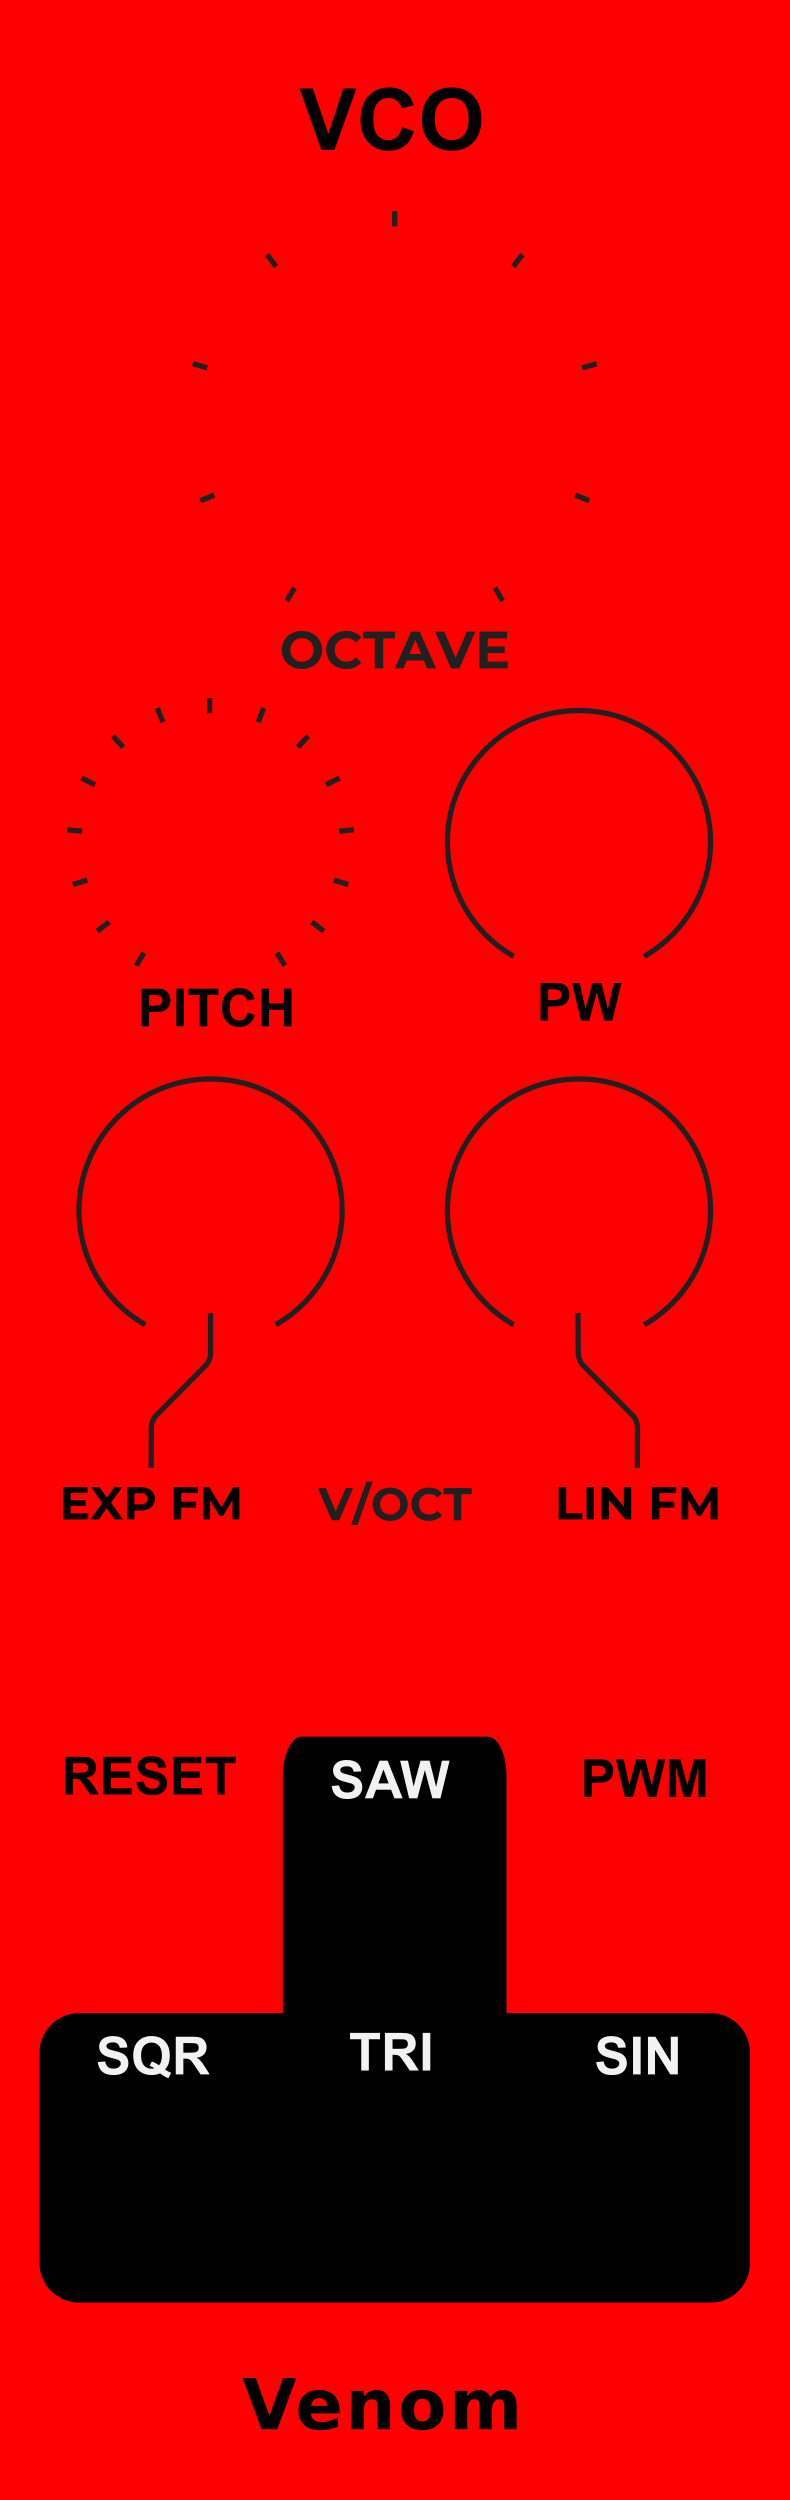
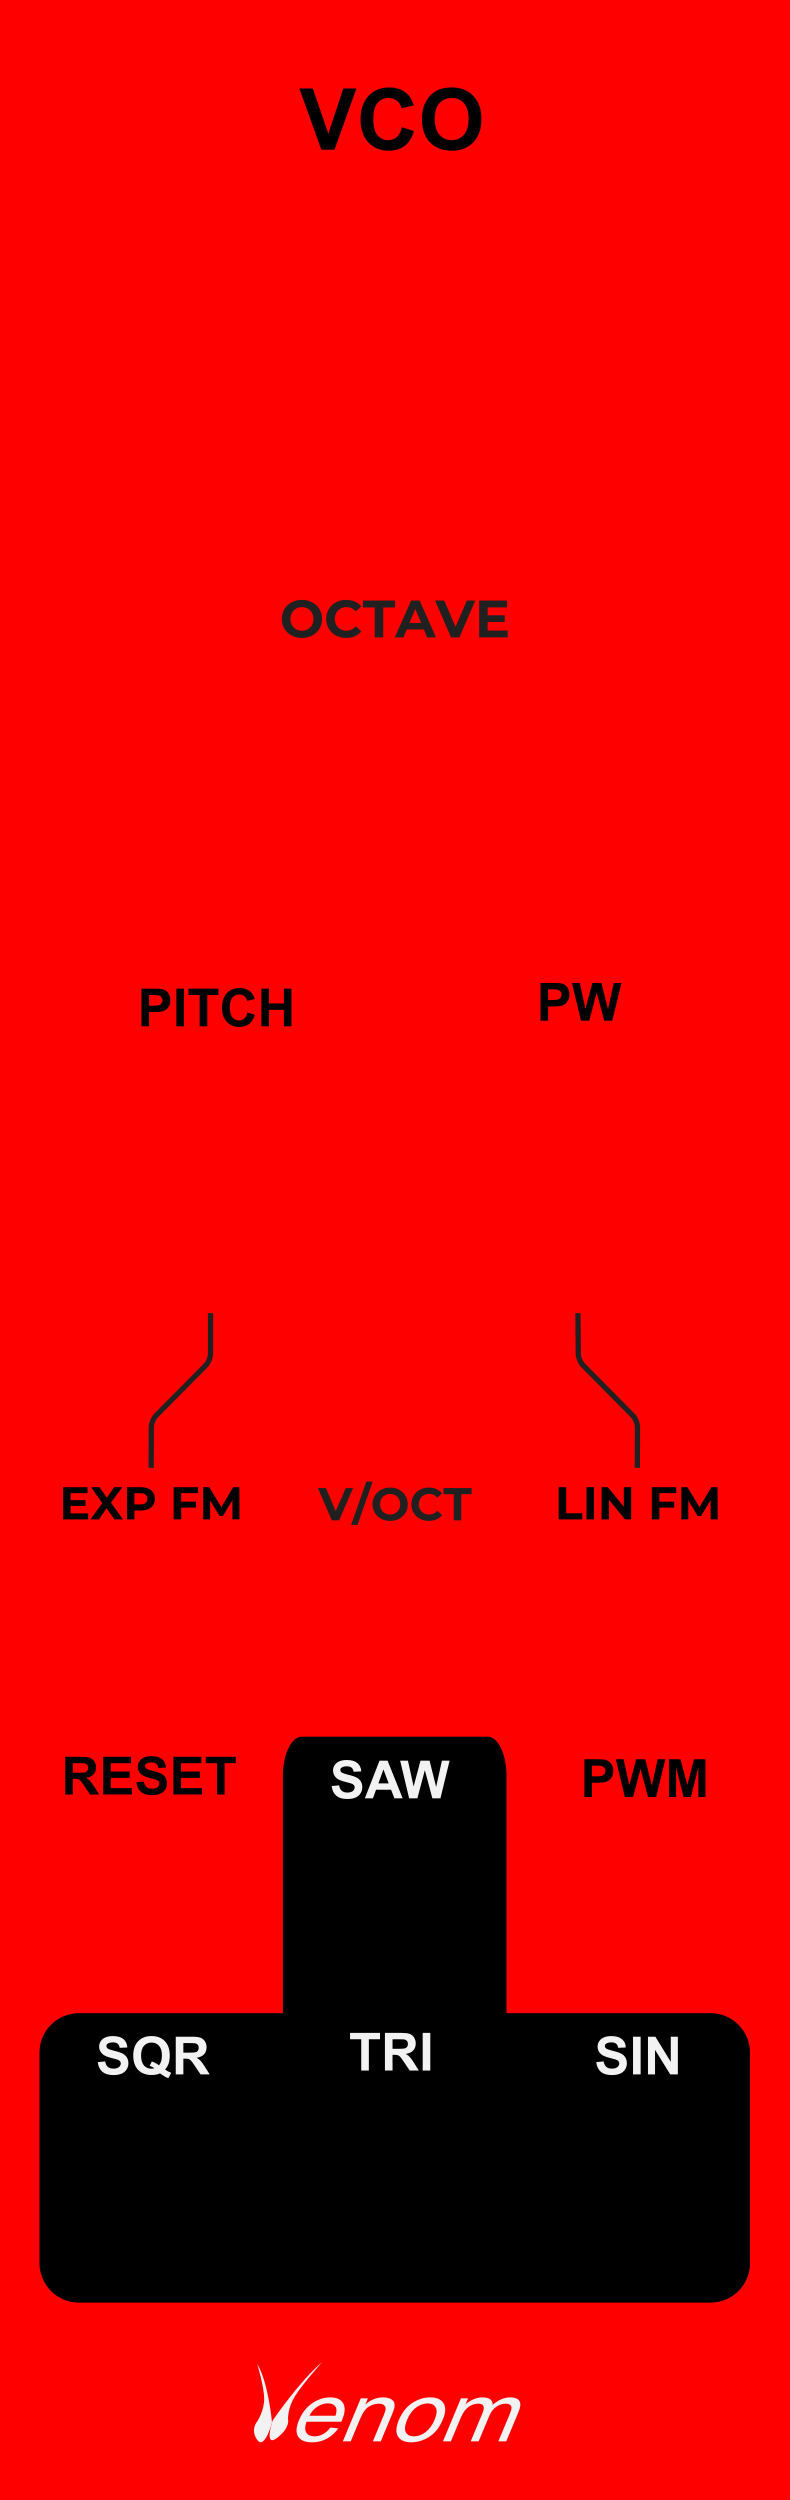
<svg xmlns="http://www.w3.org/2000/svg" width="120" height="380" version="1.1" id="svg131">
  <defs id="defs74">
    <clipPath id="_clipPath_sMzPIcrS2sD3lKhajQrdaiSEc399lqzM">
      <rect height="380" id="svg_1" width="120" />
    </clipPath>
  </defs>
  <rect fill="#ff0000" height="380" id="svg_3" stroke="#000000" stroke-width="5" width="120" x="-1" y="-1" style="fill:#ff0000;stroke:#ff0000;stroke-opacity:1">PITC</rect>
  <path d="m 12,306 h 96 c 3.31,0 6,2.69 6,6 v 32 c 0,3.31 -2.69,6 -6,6 H 12 c -3.31,0 -6,-2.69 -6,-6 v -32 c 0,-3.31 2.69,-6 6,-6 z" fill="#4d9a4d" id="svg_4" stroke-miterlimit="10" style="fill:#000000" />
  <g aria-label="SIN" id="text27263" style="font-weight:bold;font-size:8px;line-height:1.25;font-family:Arial;-inkscape-font-specification:'Arial, Bold';fill:#f2f2f2">
    <path d="m 90.626,313.443 1.125,-0.109 q 0.102,0.566 0.41,0.832 0.312,0.266 0.84,0.266 0.559,0 0.84,-0.234 0.285,-0.238 0.285,-0.555 0,-0.203 -0.121,-0.344 -0.117,-0.145 -0.414,-0.25 -0.203,-0.07 -0.926,-0.25 -0.93,-0.23 -1.305,-0.566 -0.527,-0.473 -0.527,-1.152 0,-0.438 0.246,-0.816 0.25,-0.383 0.715,-0.582 0.469,-0.199 1.129,-0.199 1.078,0 1.621,0.473 0.547,0.473 0.574,1.262 l -1.156,0.051 q -0.074,-0.441 -0.32,-0.633 -0.242,-0.195 -0.73,-0.195 -0.504,0 -0.789,0.207 -0.184,0.133 -0.184,0.355 0,0.203 0.172,0.348 0.219,0.184 1.062,0.383 0.844,0.199 1.246,0.414 0.406,0.211 0.633,0.582 0.23,0.367 0.23,0.91 0,0.492 -0.273,0.922 -0.273,0.43 -0.773,0.641 -0.5,0.207 -1.246,0.207 -1.086,0 -1.668,-0.5 -0.582,-0.504 -0.695,-1.465 z" id="path32179" />
    <path d="m 96.22,315.307 v -5.727 h 1.156 v 5.727 z" id="path32181" />
    <path d="m 98.49,315.307 v -5.727 h 1.125 l 2.344,3.824 v -3.824 h 1.074 v 5.727 h -1.16 l -2.309,-3.734 v 3.734 z" id="path32183" />
  </g>
  <g aria-label="SQR" id="text20237" style="font-weight:bold;font-size:8px;line-height:1.25;font-family:Arial;-inkscape-font-specification:'Arial, Bold';fill:#f2f2f2">
    <path d="m 14.86,313.443 1.125,-0.109 q 0.102,0.566 0.41,0.832 0.312,0.266 0.84,0.266 0.559,0 0.84,-0.234 0.285,-0.238 0.285,-0.555 0,-0.203 -0.121,-0.344 -0.117,-0.145 -0.414,-0.25 -0.203,-0.07 -0.926,-0.25 -0.93,-0.23 -1.305,-0.566 -0.527,-0.473 -0.527,-1.152 0,-0.438 0.246,-0.816 0.25,-0.383 0.715,-0.582 0.469,-0.199 1.129,-0.199 1.078,0 1.621,0.473 0.547,0.473 0.574,1.262 l -1.156,0.051 q -0.074,-0.441 -0.32,-0.633 -0.242,-0.195 -0.73,-0.195 -0.504,0 -0.789,0.207 -0.184,0.133 -0.184,0.355 0,0.203 0.172,0.348 0.219,0.184 1.062,0.383 0.844,0.199 1.246,0.414 0.406,0.211 0.633,0.582 0.23,0.367 0.23,0.91 0,0.492 -0.273,0.922 -0.273,0.43 -0.773,0.641 -0.5,0.207 -1.246,0.207 -1.086,0 -1.668,-0.5 -0.582,-0.504 -0.695,-1.465 z" id="path32165" />
    <path d="m 25.098,314.58 q 0.426,0.305 0.926,0.484 l -0.426,0.816 q -0.262,-0.078 -0.512,-0.215 -0.055,-0.027 -0.77,-0.508 -0.562,0.246 -1.246,0.246 -1.32,0 -2.07,-0.777 -0.746,-0.777 -0.746,-2.184 0,-1.402 0.75,-2.18 0.75,-0.781 2.035,-0.781 1.273,0 2.02,0.781 0.746,0.777 0.746,2.18 0,0.742 -0.207,1.305 -0.156,0.43 -0.5,0.832 z m -0.93,-0.652 q 0.223,-0.262 0.332,-0.633 0.113,-0.371 0.113,-0.852 0,-0.992 -0.438,-1.48 -0.438,-0.492 -1.145,-0.492 -0.707,0 -1.148,0.492 -0.438,0.492 -0.438,1.48 0,1.004 0.438,1.504 0.441,0.496 1.113,0.496 0.25,0 0.473,-0.082 -0.352,-0.23 -0.715,-0.359 l 0.324,-0.66 q 0.57,0.195 1.09,0.586 z" id="path32167" />
    <path d="m 26.715,315.307 v -5.727 h 2.434 q 0.918,0 1.332,0.156 0.418,0.152 0.668,0.547 0.25,0.395 0.25,0.902 0,0.645 -0.379,1.066 -0.379,0.418 -1.133,0.527 0.375,0.219 0.617,0.48 0.246,0.262 0.66,0.93 l 0.699,1.117 h -1.383 l -0.836,-1.246 q -0.445,-0.668 -0.609,-0.84 -0.164,-0.176 -0.348,-0.238 -0.184,-0.066 -0.582,-0.066 h -0.234 v 2.391 z m 1.156,-3.305 h 0.855 q 0.832,0 1.039,-0.07 0.207,-0.07 0.324,-0.242 0.117,-0.172 0.117,-0.43 0,-0.289 -0.156,-0.465 -0.152,-0.18 -0.434,-0.227 -0.141,-0.019 -0.844,-0.019 h -0.902 z" id="path32169" />
  </g>
  <path d="m 45.87,263.97 h 28.25 c 1.59,0 2.87,2.69 2.87,6 v 47.35 c 0,3.32 -1.29,6 -2.87,6 H 45.87 c -1.59,0 -2.87,-2.68 -2.87,-6 v -47.35 c 0,-3.31 1.29,-6 2.87,-6 z" fill="#4d9a4d" id="svg_5" stroke-miterlimit="10" style="fill:#000000" />
  <g aria-label="TRI" id="text25081" style="font-weight:bold;font-size:8px;line-height:1.25;font-family:Arial;-inkscape-font-specification:'Arial, Bold';fill:#f2f2f2">
    <path d="m 54.908,314.724 v -4.758 h -1.699 v -0.969 h 4.551 v 0.969 h -1.695 v 4.758 z" id="path32172" />
    <path d="m 58.509,314.724 v -5.727 h 2.434 q 0.918,0 1.332,0.156 0.418,0.152 0.668,0.547 0.25,0.395 0.25,0.902 0,0.645 -0.379,1.066 -0.379,0.418 -1.133,0.527 0.375,0.219 0.617,0.48 0.246,0.262 0.66,0.93 l 0.699,1.117 h -1.383 l -0.836,-1.246 q -0.445,-0.668 -0.609,-0.84 -0.164,-0.176 -0.348,-0.238 -0.184,-0.066 -0.582,-0.066 h -0.234 v 2.391 z m 1.156,-3.305 h 0.855 q 0.832,0 1.039,-0.07 0.207,-0.07 0.324,-0.242 0.117,-0.172 0.117,-0.43 0,-0.289 -0.156,-0.465 -0.152,-0.18 -0.434,-0.227 -0.141,-0.019 -0.844,-0.019 h -0.902 z" id="path32174" />
    <path d="m 64.248,314.724 v -5.727 h 1.156 v 5.727 z" id="path32176" />
  </g>
  <g aria-label="SAW" id="text10435" style="font-weight:bold;font-size:8px;line-height:1.25;font-family:Arial;-inkscape-font-specification:'Arial, Bold';fill:#f2f2f2">
    <path d="m 50.412,271.48 1.125,-0.109 q 0.102,0.566 0.41,0.832 0.312,0.266 0.84,0.266 0.559,0 0.84,-0.234 0.285,-0.238 0.285,-0.555 0,-0.203 -0.121,-0.344 -0.117,-0.145 -0.414,-0.25 -0.203,-0.07 -0.926,-0.25 -0.93,-0.23 -1.305,-0.566 -0.527,-0.473 -0.527,-1.152 0,-0.438 0.246,-0.816 0.25,-0.383 0.715,-0.582 0.469,-0.199 1.129,-0.199 1.078,0 1.621,0.473 0.547,0.473 0.574,1.262 l -1.156,0.051 q -0.074,-0.441 -0.32,-0.633 -0.242,-0.195 -0.73,-0.195 -0.504,0 -0.789,0.207 -0.184,0.133 -0.184,0.355 0,0.203 0.172,0.348 0.219,0.184 1.062,0.383 0.844,0.199 1.246,0.414 0.406,0.211 0.633,0.582 0.23,0.367 0.23,0.91 0,0.492 -0.273,0.922 -0.273,0.43 -0.773,0.641 -0.5,0.207 -1.246,0.207 -1.086,0 -1.668,-0.5 -0.582,-0.504 -0.695,-1.465 z" id="path32158" />
    <path d="m 61.205,273.344 h -1.258 l -0.5,-1.301 h -2.289 l -0.473,1.301 h -1.227 l 2.23,-5.727 h 1.223 z m -2.129,-2.266 -0.789,-2.125 -0.773,2.125 z" id="path32160" />
    <path d="M 62.189,273.344 60.822,267.617 h 1.184 l 0.863,3.934 1.047,-3.934 h 1.375 l 1.004,4 0.879,-4 h 1.164 l -1.391,5.727 h -1.227 l -1.141,-4.281 -1.137,4.281 z" id="path32162" />
  </g>
-   <path d="M 21.73,201.16 C 15.9,197.67 12,191.28 12,184 c 0,-11.04 8.96,-20 20,-20 11.04,0 20,8.96 20,20 0,7.28 -3.9,13.67 -9.73,17.16" fill="none" id="svg_14" stroke="#202020" stroke-linecap="square" stroke-miterlimit="3" stroke-width="0.8" />
-   <path d="M 77.73,201.16 C 71.9,197.67 68,191.28 68,184 c 0,-11.04 8.96,-20 20,-20 11.04,0 20,8.96 20,20 0,7.28 -3.9,13.67 -9.73,17.16" fill="none" id="svg_15" stroke="#202020" stroke-linecap="square" stroke-miterlimit="3" stroke-width="0.8" />
-   <path d="M 77.73,145.16 C 71.9,141.67 68,135.28 68,128 c 0,-11.04 8.96,-20 20,-20 11.04,0 20,8.96 20,20 0,7.28 -3.9,13.67 -9.73,17.16" fill="none" id="svg_16" stroke="#202020" stroke-linecap="square" stroke-miterlimit="3" stroke-width="0.8" />
  <path d="m 52.55,226.19 h 1.12 l -2.12,4.9 h -1.12 l -2.11,-4.9 h 1.22 l 1.49,3.5 z m 0.82,5.6 2.31,-6.59 h 0.97 l -2.31,6.59 z m 5.93,-0.61 v 0 q -0.76,0 -1.38,-0.33 v 0 0 q -0.61,-0.33 -0.95,-0.91 v 0 0 q -0.35,-0.57 -0.35,-1.3 v 0 0 q 0,-0.72 0.35,-1.29 v 0 0 q 0.34,-0.58 0.95,-0.91 v 0 0 q 0.62,-0.33 1.38,-0.33 v 0 0 q 0.76,0 1.37,0.33 v 0 0 q 0.61,0.33 0.96,0.91 v 0 0 q 0.35,0.57 0.35,1.29 v 0 0 q 0,0.73 -0.35,1.3 v 0 0 q -0.35,0.58 -0.96,0.91 v 0 0 q -0.61,0.33 -1.37,0.33 z m 0,-0.97 v 0 q 0.43,0 0.78,-0.2 v 0 0 q 0.35,-0.2 0.55,-0.55 v 0 0 q 0.2,-0.36 0.2,-0.82 v 0 0 q 0,-0.45 -0.2,-0.81 v 0 0 q -0.2,-0.36 -0.55,-0.55 v 0 0 q -0.35,-0.2 -0.78,-0.2 v 0 0 q -0.43,0 -0.78,0.2 v 0 0 q -0.35,0.19 -0.55,0.55 v 0 0 q -0.2,0.36 -0.2,0.81 v 0 0 q 0,0.46 0.2,0.82 v 0 0 q 0.2,0.35 0.55,0.55 v 0 0 q 0.35,0.2 0.78,0.2 z m 5.88,0.97 v 0 q -0.75,0 -1.35,-0.33 v 0 0 q -0.61,-0.32 -0.96,-0.9 v 0 0 q -0.34,-0.58 -0.34,-1.31 v 0 0 q 0,-0.72 0.34,-1.3 v 0 0 q 0.35,-0.58 0.96,-0.9 v 0 0 q 0.6,-0.33 1.36,-0.33 v 0 0 q 0.63,0 1.15,0.22 v 0 0 q 0.51,0.23 0.86,0.65 v 0 l -0.73,0.67 v 0 q -0.49,-0.57 -1.23,-0.57 v 0 0 q -0.45,0 -0.81,0.2 v 0 0 q -0.36,0.19 -0.56,0.55 v 0 0 q -0.2,0.36 -0.2,0.81 v 0 0 q 0,0.46 0.2,0.82 v 0 0 q 0.2,0.35 0.56,0.55 v 0 0 q 0.36,0.2 0.81,0.2 v 0 0 q 0.74,0 1.23,-0.58 v 0 l 0.73,0.67 v 0 q -0.35,0.43 -0.87,0.65 v 0 0 q -0.51,0.23 -1.15,0.23 z m 3.8,-0.09 v -3.97 h -1.57 v -0.93 h 4.27 v 0.93 h -1.57 v 3.97 z" fill="#202020" fill-rule="evenodd" id="svg_19" />
  <path d="M 22.98,222.7 23,216.9 c 0,-0.55 0.32,-1.32 0.7,-1.71 l 7.6,-7.68 c 0.38,-0.39 0.7,-1.16 0.7,-1.71 V 200" fill="none" id="svg_21" stroke="#202020" stroke-dasharray="none" stroke-linecap="square" stroke-miterlimit="3" stroke-width="0.8" />
  <path d="m 96.88,222.7 0.02,-5.8 c 0,-0.55 -0.32,-1.32 -0.7,-1.71 l -7.59,-7.68 c -0.39,-0.39 -0.7,-1.16 -0.71,-1.71 L 87.85,200" fill="none" id="svg_22" stroke="#202020" stroke-dasharray="none" stroke-linecap="square" stroke-miterlimit="3" stroke-width="0.8" />
-   <g id="svg_23">
-     <line id="svg_24" stroke="#202020" stroke-linecap="square" stroke-miterlimit="3" stroke-width="0.8" x1="44.56" x2="43.8" y1="89.7" y2="90.99" />
-     <line id="svg_25" stroke="#202020" stroke-linecap="square" stroke-miterlimit="3" stroke-width="0.8" x1="75.44" x2="76.2" y1="89.7" y2="90.99" />
-     <line id="svg_26" stroke="#202020" stroke-linecap="square" stroke-miterlimit="3" stroke-width="0.8" x1="30.8" x2="32.19" y1="75.96" y2="75.4" />
-     <line id="svg_27" stroke="#202020" stroke-linecap="square" stroke-miterlimit="3" stroke-width="0.8" x1="89.2" x2="87.81" y1="75.96" y2="75.4" />
-     <line id="svg_28" stroke="#202020" stroke-linecap="square" stroke-miterlimit="3" stroke-width="0.8" x1="29.67" x2="31.11" y1="55.4" y2="55.8" />
-     <line id="svg_29" stroke="#202020" stroke-linecap="square" stroke-miterlimit="3" stroke-width="0.8" x1="90.32" x2="88.88" y1="55.4" y2="55.8" />
-     <line id="svg_30" stroke="#202020" stroke-linecap="square" stroke-miterlimit="3" stroke-width="0.8" x1="60" x2="60" y1="32.51" y2="34" />
-     <line id="svg_31" stroke="#202020" stroke-linecap="square" stroke-miterlimit="3" stroke-width="0.8" x1="40.83" x2="41.73" y1="39.01" y2="40.2" />
-     <line id="svg_32" stroke="#202020" stroke-linecap="square" stroke-miterlimit="3" stroke-width="0.8" x1="79.17" x2="78.26" y1="39.01" y2="40.2" />
-   </g>
-   <path d="m 45.89,101.69 v 0 q -0.87,0 -1.57,-0.37 v 0 0 q -0.7,-0.38 -1.1,-1.04 v 0 0 Q 42.83,99.62 42.83,98.8 v 0 0 q 0,-0.83 0.39,-1.49 v 0 0 q 0.4,-0.66 1.1,-1.03 v 0 0 q 0.7,-0.38 1.57,-0.38 v 0 0 q 0.87,0 1.57,0.38 v 0 0 q 0.7,0.37 1.1,1.03 v 0 0 q 0.4,0.66 0.4,1.49 v 0 0 q 0,0.82 -0.4,1.48 v 0 0 q -0.4,0.66 -1.1,1.04 v 0 0 q -0.7,0.37 -1.57,0.37 z m 0,-1.1 v 0 q 0.5,0 0.9,-0.23 v 0 0 q 0.4,-0.23 0.63,-0.64 v 0 0 q 0.22,-0.4 0.22,-0.92 v 0 0 q 0,-0.52 -0.22,-0.93 v 0 0 q -0.23,-0.41 -0.63,-0.64 v 0 0 Q 46.39,97 45.89,97 v 0 0 Q 45.4,97 45,97.23 v 0 0 q -0.4,0.23 -0.63,0.64 v 0 0 q -0.23,0.41 -0.23,0.93 v 0 0 q 0,0.52 0.23,0.92 v 0 0 q 0.23,0.41 0.63,0.64 v 0 0 q 0.4,0.23 0.89,0.23 z m 6.72,1.1 v 0 q -0.85,0 -1.55,-0.37 v 0 0 q -0.69,-0.37 -1.08,-1.03 v 0 0 q -0.4,-0.66 -0.4,-1.49 v 0 0 q 0,-0.84 0.4,-1.5 v 0 0 q 0.39,-0.66 1.08,-1.03 v 0 0 q 0.7,-0.37 1.56,-0.37 v 0 0 q 0.73,0 1.32,0.26 v 0 0 q 0.58,0.25 0.98,0.73 v 0 l -0.83,0.77 v 0 Q 53.52,97 52.68,97 v 0 0 q -0.52,0 -0.92,0.23 v 0 0 q -0.41,0.23 -0.64,0.64 v 0 0 q -0.23,0.41 -0.23,0.93 v 0 0 q 0,0.52 0.23,0.92 v 0 0 q 0.23,0.41 0.64,0.64 v 0 0 q 0.4,0.23 0.92,0.23 v 0 0 q 0.84,0 1.41,-0.67 v 0 l 0.83,0.77 v 0 q -0.4,0.49 -0.99,0.75 v 0 0 q -0.59,0.25 -1.32,0.25 z m 4.35,-0.09 v -4.55 h -1.8 V 96 h 4.88 v 1.05 h -1.79 v 4.55 z m 7.96,0 -0.49,-1.2 h -2.6 l -0.5,1.2 H 60 L 62.5,96 h 1.28 l 2.5,5.6 z m -2.68,-2.19 h 1.78 L 63.13,97.27 Z M 70.96,96 h 1.29 l -2.42,5.6 H 68.55 L 66.13,96 h 1.4 l 1.71,4 z m 3.16,4.56 h 3.05 v 1.04 H 72.84 V 96 h 4.23 v 1.04 h -2.95 v 1.21 h 2.6 v 1.01 h -2.6 z" fill="#202020" fill-rule="evenodd" id="svg_33" />
-   <g id="svg_39">
-     <line id="svg_40" stroke="#202020" stroke-linecap="square" stroke-miterlimit="3" stroke-width="0.8" x1="20.91" x2="21.68" y1="146.44" y2="145.16" />
-     <line id="svg_41" stroke="#202020" stroke-linecap="square" stroke-miterlimit="3" stroke-width="0.8" x1="43.09" x2="42.32" y1="146.44" y2="145.16" />
-     <line id="svg_42" stroke="#202020" stroke-linecap="square" stroke-miterlimit="3" stroke-width="0.8" x1="15.1" x2="16.28" y1="141.3" y2="140.38" />
-     <line id="svg_43" stroke="#202020" stroke-linecap="square" stroke-miterlimit="3" stroke-width="0.8" x1="48.9" x2="47.72" y1="141.3" y2="140.38" />
-     <line id="svg_44" stroke="#202020" stroke-linecap="square" stroke-miterlimit="3" stroke-width="0.8" x1="11.44" x2="12.87" y1="134.33" y2="133.9" />
-     <line id="svg_45" stroke="#202020" stroke-linecap="square" stroke-miterlimit="3" stroke-width="0.8" x1="52.56" x2="51.13" y1="134.33" y2="133.9" />
-     <line id="svg_46" stroke="#202020" stroke-linecap="square" stroke-miterlimit="3" stroke-width="0.8" x1="10.6" x2="12.09" y1="126.17" y2="126.3" />
-     <line id="svg_47" stroke="#202020" stroke-linecap="square" stroke-miterlimit="3" stroke-width="0.8" x1="53.4" x2="51.91" y1="126.17" y2="126.3" />
-     <line id="svg_48" stroke="#202020" stroke-linecap="square" stroke-miterlimit="3" stroke-width="0.8" x1="12.75" x2="14.09" y1="118.45" y2="119.11" />
-     <line id="svg_49" stroke="#202020" stroke-linecap="square" stroke-miterlimit="3" stroke-width="0.8" x1="51.25" x2="49.91" y1="118.45" y2="119.11" />
-     <line id="svg_50" stroke="#202020" stroke-linecap="square" stroke-miterlimit="3" stroke-width="0.8" x1="17.43" x2="18.45" y1="112.18" y2="113.28" />
-     <line id="svg_51" stroke="#202020" stroke-linecap="square" stroke-miterlimit="3" stroke-width="0.8" x1="46.57" x2="45.55" y1="112.18" y2="113.28" />
-     <line id="svg_52" stroke="#202020" stroke-linecap="square" stroke-miterlimit="3" stroke-width="0.8" x1="24.06" x2="24.61" y1="108" y2="109.39" />
-     <line id="svg_53" stroke="#202020" stroke-linecap="square" stroke-miterlimit="3" stroke-width="0.8" x1="39.94" x2="39.39" y1="108" y2="109.39" />
-     <line id="svg_54" stroke="#202020" stroke-linecap="square" stroke-miterlimit="3" stroke-width="0.8" x1="31.86" x2="31.86" y1="108" y2="106.5" />
-   </g>
+   <path d="m 45.89,96.97 v 0 q -0.87,0 -1.57,-0.37 v 0 0 q -0.7,-0.38 -1.1,-1.04 v 0 0 Q 42.83,94.9 42.83,94.08 v 0 0 q 0,-0.83 0.39,-1.49 v 0 0 q 0.4,-0.66 1.1,-1.03 v 0 0 q 0.7,-0.38 1.57,-0.38 v 0 0 q 0.87,0 1.57,0.38 v 0 0 q 0.7,0.37 1.1,1.03 v 0 0 q 0.4,0.66 0.4,1.49 v 0 0 q 0,0.82 -0.4,1.48 v 0 0 q -0.4,0.66 -1.1,1.04 v 0 0 q -0.7,0.37 -1.57,0.37 z m 0,-1.1 v 0 q 0.5,0 0.9,-0.23 v 0 0 q 0.4,-0.23 0.63,-0.64 v 0 0 q 0.22,-0.4 0.22,-0.92 v 0 0 q 0,-0.52 -0.22,-0.93 v 0 0 q -0.23,-0.41 -0.63,-0.64 v 0 0 q -0.4,-0.23 -0.9,-0.23 v 0 0 q -0.49,0 -0.89,0.23 v 0 0 q -0.4,0.23 -0.63,0.64 v 0 0 q -0.23,0.41 -0.23,0.93 v 0 0 q 0,0.52 0.23,0.92 v 0 0 q 0.23,0.41 0.63,0.64 v 0 0 q 0.4,0.23 0.89,0.23 z m 6.72,1.1 v 0 q -0.85,0 -1.55,-0.37 v 0 0 q -0.69,-0.37 -1.08,-1.03 v 0 0 q -0.4,-0.66 -0.4,-1.49 v 0 0 q 0,-0.84 0.4,-1.5 v 0 0 q 0.39,-0.66 1.08,-1.03 v 0 0 q 0.7,-0.37 1.56,-0.37 v 0 0 q 0.73,0 1.32,0.26 v 0 0 q 0.58,0.25 0.98,0.73 v 0 l -0.83,0.77 v 0 q -0.57,-0.66 -1.41,-0.66 v 0 0 q -0.52,0 -0.92,0.23 v 0 0 q -0.41,0.23 -0.64,0.64 v 0 0 q -0.23,0.41 -0.23,0.93 v 0 0 q 0,0.52 0.23,0.92 v 0 0 q 0.23,0.41 0.64,0.64 v 0 0 q 0.4,0.23 0.92,0.23 v 0 0 q 0.84,0 1.41,-0.67 v 0 l 0.83,0.77 v 0 q -0.4,0.49 -0.99,0.75 v 0 0 q -0.59,0.25 -1.32,0.25 z m 4.35,-0.09 v -4.55 h -1.8 v -1.05 h 4.88 v 1.05 h -1.79 v 4.55 z m 7.96,0 -0.49,-1.2 h -2.6 l -0.5,1.2 H 60 l 2.5,-5.6 h 1.28 l 2.5,5.6 z m -2.68,-2.19 h 1.78 l -0.89,-2.14 z m 8.72,-3.41 h 1.29 l -2.42,5.6 h -1.28 l -2.42,-5.6 h 1.4 l 1.71,4 z m 3.16,4.56 h 3.05 v 1.04 h -4.33 v -5.6 h 4.23 v 1.04 h -2.95 v 1.21 h 2.6 v 1.01 h -2.6 z" fill="#202020" fill-rule="evenodd" id="svg_33" />
  <path d="m 30.11,226.96 v -0.91 H 26.4 v 4.9 h 1.14 v -1.79 h 2.26 v -0.91 h -2.26 v -1.29 z m 6.29,3.99 -0.02,-4.9 h -0.93 l -1.8,3.04 -1.84,-3.04 h -0.93 v 4.9 h 1.06 v -2.88 l 1.43,2.36 h 0.51 l 1.45,-2.42 v 2.94 z M 10.73,230.04 V 228.9 H 13 v -0.88 h -2.27 v -1.06 h 2.57 v -0.91 H 9.6 v 4.9 h 3.8 v -0.91 z m 7.97,0.91 -1.83,-2.54 1.71,-2.36 h -1.23 l -1.1,1.59 -1.13,-1.59 h -1.29 l 1.72,2.41 -1.81,2.49 h 1.3 l 1.16,-1.7 1.19,1.7 z m 2.72,-4.9 H 19.3 v 4.9 h 1.13 v -1.35 h 0.99 c 1.31,0 2.13,-0.68 2.13,-1.78 0,-1.09 -0.82,-1.77 -2.13,-1.77 z m -0.06,2.62 h -0.93 v -1.7 h 0.93 c 0.69,0 1.04,0.32 1.04,0.85 0,0.54 -0.35,0.85 -1.04,0.85 z" fill="#000000" fill-rule="evenodd" id="svg_55" />
  <path d="m 102.79,226.96 v -0.91 h -3.71 v 4.9 h 1.14 v -1.79 h 2.26 v -0.91 h -2.26 v -1.29 z m 6.29,3.99 -0.02,-4.9 h -0.93 l -1.8,3.04 -1.84,-3.04 h -0.93 v 4.9 h 1.06 v -2.88 l 1.43,2.36 h 0.51 l 1.45,-2.42 v 2.94 z m -24.16,0 h 3.59 v -0.93 h -2.45 v -3.97 h -1.14 z m 4.23,0 h 1.13 v -4.9 h -1.13 z m 5.67,-4.9 v 2.97 l -2.44,-2.97 h -0.94 v 4.9 h 1.12 v -2.98 l 2.45,2.98 h 0.93 v -4.9 z" fill="#000000" fill-rule="evenodd" id="svg_56" />
  <g aria-label="PWM" id="svg_57" style="font-weight:bold;font-size:8px;font-family:Helvetica;text-anchor:middle;stroke:#000000;stroke-width:0">
    <path d="m 88.827,273.14 v -5.727 h 1.855 q 1.055,0 1.375,0.086 0.492,0.129 0.824,0.562 0.332,0.43 0.332,1.113 0,0.527 -0.191,0.887 -0.191,0.359 -0.488,0.566 -0.293,0.203 -0.598,0.27 -0.414,0.082 -1.199,0.082 h -0.754 v 2.16 z m 1.156,-4.758 v 1.625 H 90.616 q 0.684,0 0.914,-0.09 0.23,-0.09 0.359,-0.281 0.133,-0.191 0.133,-0.445 0,-0.312 -0.184,-0.516 -0.184,-0.203 -0.465,-0.254 -0.207,-0.039 -0.832,-0.039 z" style="font-weight:bold;font-size:8px;font-family:Helvetica;text-anchor:middle;stroke:#000000;stroke-width:0" id="path423" />
    <path d="m 94.975,273.14 -1.367,-5.727 h 1.184 l 0.863,3.934 1.047,-3.934 h 1.375 l 1.004,4 0.879,-4 h 1.164 l -1.391,5.727 h -1.227 l -1.141,-4.281 -1.137,4.281 z" style="font-weight:bold;font-size:8px;font-family:Helvetica;text-anchor:middle;stroke:#000000;stroke-width:0" id="path425" />
    <path d="m 101.698,273.14 v -5.727 h 1.73 l 1.039,3.906 1.027,-3.906 h 1.734 v 5.727 h -1.074 v -4.508 l -1.137,4.508 h -1.113 l -1.133,-4.508 v 4.508 z" style="font-weight:bold;font-size:8px;font-family:Helvetica;text-anchor:middle;stroke:#000000;stroke-width:0" id="path427" />
  </g>
  <text fill="#000000" font-family="Helvetica" font-size="8px" font-weight="bold" id="svg_58" stroke="#000000" stroke-width="0" text-anchor="middle" x="1032.76" xml:space="preserve" y="216.64">PWM</text>
  <g aria-label="PW" id="svg_59" style="font-weight:bold;font-size:8px;font-family:Helvetica;text-anchor:middle;stroke:#000000;stroke-width:0">
    <path d="m 82.159,155.14 v -5.727 h 1.855 q 1.055,0 1.375,0.086 0.492,0.129 0.824,0.562 0.332,0.43 0.332,1.113 0,0.527 -0.191,0.887 -0.191,0.359 -0.488,0.566 -0.293,0.203 -0.598,0.27 -0.414,0.082 -1.199,0.082 H 83.315 V 155.14 Z m 1.156,-4.758 v 1.625 h 0.633 q 0.684,0 0.914,-0.09 0.23,-0.09 0.359,-0.281 0.133,-0.191 0.133,-0.445 0,-0.312 -0.184,-0.516 -0.184,-0.203 -0.465,-0.254 -0.207,-0.039 -0.832,-0.039 z" style="font-weight:bold;font-size:8px;font-family:Helvetica;text-anchor:middle;stroke:#000000;stroke-width:0" id="path346" />
    <path d="m 88.307,155.14 -1.367,-5.727 h 1.184 l 0.863,3.934 1.047,-3.934 h 1.375 l 1.004,4 0.879,-4 h 1.164 L 93.065,155.14 h -1.227 l -1.141,-4.281 -1.137,4.281 z" style="font-weight:bold;font-size:8px;font-family:Helvetica;text-anchor:middle;stroke:#000000;stroke-width:0" id="path348" />
  </g>
  <g aria-label="PITCH" id="svg_60" style="font-weight:bold;font-size:8px;font-family:Helvetica;text-anchor:middle;stroke:#000000;stroke-width:0">
    <path d="m 21.502,156 v -5.727 h 1.855 q 1.055,0 1.375,0.086 0.492,0.129 0.824,0.562 0.332,0.43 0.332,1.113 0,0.527 -0.191,0.887 -0.191,0.359 -0.488,0.566 -0.293,0.203 -0.598,0.27 -0.414,0.082 -1.199,0.082 H 22.658 V 156 Z m 1.156,-4.758 v 1.625 h 0.633 q 0.684,0 0.914,-0.09 0.23,-0.09 0.359,-0.281 0.133,-0.191 0.133,-0.445 0,-0.312 -0.184,-0.516 -0.184,-0.203 -0.465,-0.254 -0.207,-0.039 -0.832,-0.039 z" style="font-weight:bold;font-size:8px;font-family:Helvetica;text-anchor:middle;stroke:#000000;stroke-width:0" id="path369" />
    <path d="m 26.803,156 v -5.727 h 1.156 V 156 Z" style="font-weight:bold;font-size:8px;font-family:Helvetica;text-anchor:middle;stroke:#000000;stroke-width:0" id="path371" />
    <path d="m 30.35,156 v -4.758 h -1.699 v -0.969 h 4.551 v 0.969 H 31.506 V 156 Z" style="font-weight:bold;font-size:8px;font-family:Helvetica;text-anchor:middle;stroke:#000000;stroke-width:0" id="path373" />
    <path d="m 37.611,153.895 1.121,0.355 q -0.258,0.938 -0.859,1.395 -0.598,0.453 -1.52,0.453 -1.141,0 -1.875,-0.777 -0.734,-0.781 -0.734,-2.133 0,-1.43 0.738,-2.219 0.738,-0.793 1.941,-0.793 1.051,0 1.707,0.621 0.391,0.367 0.586,1.055 l -1.145,0.273 q -0.102,-0.445 -0.426,-0.703 -0.32,-0.258 -0.781,-0.258 -0.637,0 -1.035,0.457 -0.395,0.457 -0.395,1.48 0,1.086 0.391,1.547 0.391,0.461 1.016,0.461 0.461,0 0.793,-0.293 0.332,-0.293 0.477,-0.922 z" style="font-weight:bold;font-size:8px;font-family:Helvetica;text-anchor:middle;stroke:#000000;stroke-width:0" id="path375" />
    <path d="m 39.729,156 v -5.727 h 1.156 v 2.254 h 2.266 v -2.254 h 1.156 V 156 h -1.156 v -2.504 H 40.885 V 156 Z" style="font-weight:bold;font-size:8px;font-family:Helvetica;text-anchor:middle;stroke:#000000;stroke-width:0" id="path377" />
  </g>
  <g aria-label="VCO" id="svg_61" style="font-weight:bold;font-size:13px;font-family:Helvetica;text-anchor:middle;stroke-width:0" transform="translate(0.5828221,-5.245399)">
    <path d="m 48.254,28 -3.326,-9.306 h 2.038 l 2.355,6.887 2.279,-6.887 h 1.993 L 50.26,28 Z" style="font-weight:bold;font-size:13px;font-family:Helvetica;text-anchor:middle;stroke-width:0" id="path398" />
    <path d="m 60.505,24.579 1.822,0.578 q -0.419,1.523 -1.396,2.266 -0.971,0.736 -2.469,0.736 -1.854,0 -3.047,-1.263 -1.193,-1.27 -1.193,-3.466 0,-2.323 1.2,-3.605 1.2,-1.289 3.155,-1.289 1.708,0 2.774,1.009 0.635,0.597 0.952,1.714 l -1.86,0.444 q -0.165,-0.724 -0.692,-1.143 -0.521,-0.419 -1.27,-0.419 -1.035,0 -1.682,0.743 -0.641,0.743 -0.641,2.406 0,1.765 0.635,2.514 0.635,0.749 1.65,0.749 0.749,0 1.289,-0.476 0.54,-0.476 0.774,-1.498 z" style="font-weight:bold;font-size:13px;font-family:Helvetica;text-anchor:middle;stroke-width:0" id="path400" />
    <path d="m 63.559,23.404 q 0,-1.422 0.425,-2.387 0.317,-0.711 0.863,-1.276 0.552,-0.565 1.206,-0.838 0.87,-0.368 2.006,-0.368 2.057,0 3.288,1.276 1.238,1.276 1.238,3.548 0,2.253 -1.225,3.529 -1.225,1.27 -3.275,1.27 -2.076,0 -3.301,-1.263 -1.225,-1.27 -1.225,-3.491 z m 1.936,-0.063 q 0,1.581 0.73,2.399 0.73,0.812 1.854,0.812 1.124,0 1.841,-0.806 0.724,-0.812 0.724,-2.431 0,-1.6 -0.705,-2.387 -0.698,-0.787 -1.86,-0.787 -1.162,0 -1.873,0.8 -0.711,0.793 -0.711,2.399 z" style="font-weight:bold;font-size:13px;font-family:Helvetica;text-anchor:middle;stroke-width:0" id="path402" />
  </g>
-   <g aria-label="Venom" id="text8548" style="font-weight:bold;font-size:10.667px;line-height:1.25;-inkscape-font-specification:'sans-serif Bold';letter-spacing:0.4px;fill:#000000" transform="translate(-100.8068,-10.02398)">
-     <path d="m 137.683,371.49 h 2.016 l 2.063,5.74 2.057,-5.74 h 2.016 l -2.88,7.776 h -2.391 z" id="path68680" style="fill:#000000" />
-     <path d="m 152.421,376.334 v 0.531 h -4.359 q 0.068,0.656 0.474,0.984 0.406,0.328 1.135,0.328 0.589,0 1.203,-0.172 0.62,-0.177 1.271,-0.531 v 1.438 q -0.661,0.25 -1.323,0.375 -0.661,0.13 -1.323,0.13 -1.583,0 -2.464,-0.802 -0.875,-0.807 -0.875,-2.26 0,-1.427 0.859,-2.245 0.865,-0.818 2.375,-0.818 1.375,0 2.198,0.828 0.828,0.828 0.828,2.214 z m -1.917,-0.62 q 0,-0.531 -0.312,-0.854 -0.307,-0.328 -0.807,-0.328 -0.542,0 -0.88,0.307 -0.339,0.302 -0.422,0.875 z" id="path68682" style="fill:#000000" />
-     <path d="m 160.097,375.714 v 3.552 h -1.875 v -0.578 -2.141 q 0,-0.755 -0.036,-1.042 -0.031,-0.286 -0.115,-0.422 -0.109,-0.182 -0.297,-0.281 -0.188,-0.104 -0.427,-0.104 -0.583,0 -0.917,0.453 -0.333,0.448 -0.333,1.245 v 2.87 h -1.865 v -5.833 h 1.865 v 0.854 q 0.422,-0.51 0.896,-0.75 0.474,-0.245 1.047,-0.245 1.01,0 1.531,0.62 0.526,0.62 0.526,1.802 z" id="path68684" style="fill:#000000" />
-     <path d="m 165.003,374.625 q -0.62,0 -0.948,0.448 -0.323,0.443 -0.323,1.281 0,0.839 0.323,1.286 0.328,0.443 0.948,0.443 0.609,0 0.932,-0.443 0.323,-0.448 0.323,-1.286 0,-0.839 -0.323,-1.281 -0.323,-0.448 -0.932,-0.448 z m 0,-1.333 q 1.505,0 2.349,0.812 0.849,0.813 0.849,2.25 0,1.438 -0.849,2.25 -0.844,0.812 -2.349,0.812 -1.51,0 -2.365,-0.812 -0.849,-0.812 -0.849,-2.25 0,-1.438 0.849,-2.25 0.854,-0.812 2.365,-0.812 z" id="path68686" style="fill:#000000" />
-     <path d="m 175.361,374.401 q 0.354,-0.542 0.839,-0.823 0.49,-0.286 1.073,-0.286 1.005,0 1.531,0.62 0.526,0.62 0.526,1.802 v 3.552 h -1.875 v -3.042 q 0.005,-0.068 0.005,-0.141 0.005,-0.073 0.005,-0.208 0,-0.62 -0.182,-0.896 -0.182,-0.281 -0.589,-0.281 -0.531,0 -0.823,0.438 -0.286,0.438 -0.297,1.266 v 2.865 h -1.875 v -3.042 q 0,-0.969 -0.167,-1.245 -0.167,-0.281 -0.594,-0.281 -0.536,0 -0.828,0.443 -0.292,0.438 -0.292,1.255 v 2.87 h -1.875 v -5.833 h 1.875 v 0.854 q 0.344,-0.495 0.786,-0.745 0.448,-0.25 0.984,-0.25 0.604,0 1.068,0.292 0.464,0.292 0.703,0.818 z" id="path68688" style="fill:#000000" />
-   </g>
  <g aria-label="RESET" id="text31127" style="font-weight:bold;font-size:8px;line-height:1.25;font-family:Arial;-inkscape-font-specification:'Arial, Bold'">
    <path d="m 9.911,272.761 v -5.727 h 2.434 q 0.918,0 1.332,0.156 0.418,0.152 0.668,0.547 0.25,0.395 0.25,0.902 0,0.645 -0.379,1.066 -0.379,0.418 -1.133,0.527 0.375,0.219 0.617,0.48 0.246,0.262 0.66,0.93 l 0.699,1.117 h -1.383 l -0.836,-1.246 q -0.445,-0.668 -0.609,-0.84 -0.164,-0.176 -0.348,-0.238 -0.184,-0.066 -0.582,-0.066 h -0.234 v 2.391 z m 1.156,-3.305 h 0.855 q 0.832,0 1.039,-0.07 0.207,-0.07 0.324,-0.242 0.117,-0.172 0.117,-0.43 0,-0.289 -0.156,-0.465 -0.152,-0.18 -0.434,-0.227 -0.141,-0.019 -0.844,-0.019 h -0.902 z" id="path32147" />
    <path d="m 15.685,272.761 v -5.727 h 4.246 v 0.969 h -3.09 v 1.27 h 2.875 v 0.965 h -2.875 v 1.559 h 3.199 v 0.965 z" id="path32149" />
    <path d="m 20.728,270.897 1.125,-0.109 q 0.102,0.566 0.41,0.832 0.312,0.266 0.84,0.266 0.559,0 0.84,-0.234 0.285,-0.238 0.285,-0.555 0,-0.203 -0.121,-0.344 -0.117,-0.145 -0.414,-0.25 -0.203,-0.07 -0.926,-0.25 -0.93,-0.23 -1.305,-0.566 -0.527,-0.473 -0.527,-1.152 0,-0.438 0.246,-0.816 0.25,-0.383 0.715,-0.582 0.469,-0.199 1.129,-0.199 1.078,0 1.621,0.473 0.547,0.473 0.574,1.262 l -1.156,0.051 q -0.074,-0.441 -0.32,-0.633 -0.242,-0.195 -0.73,-0.195 -0.504,0 -0.789,0.207 -0.184,0.133 -0.184,0.355 0,0.203 0.172,0.348 0.219,0.184 1.062,0.383 0.844,0.199 1.246,0.414 0.406,0.211 0.633,0.582 0.23,0.367 0.23,0.91 0,0.492 -0.273,0.922 -0.273,0.43 -0.773,0.641 -0.5,0.207 -1.246,0.207 -1.086,0 -1.668,-0.5 -0.582,-0.504 -0.695,-1.465 z" id="path32151" />
    <path d="m 26.356,272.761 v -5.727 h 4.246 v 0.969 h -3.09 v 1.27 h 2.875 v 0.965 h -2.875 v 1.559 h 3.199 v 0.965 z" id="path32153" />
    <path d="m 32.981,272.761 v -4.758 h -1.699 v -0.969 h 4.551 v 0.969 h -1.695 v 4.758 z" id="path32155" />
  </g>
+   <g id="g3150">
+     <g id="g2866" transform="matrix(1.140385,0,-0.3130029,1.05083,134.088,-21.61444)">
+       <path style="vector-effect:non-scaling-stroke;fill:#f2f2f2;stroke:#ffffff;stroke-width:0.004;stroke-linecap:butt;stroke-linejoin:miter;stroke-miterlimit:4;stroke-dasharray:none;stroke-opacity:1;-inkscape-stroke:hairline" d="m 16.198,362.495 c 2.301,2.817 4.301,8.5 4.301,8.5 0,0 0.116,4 -1.281,2.5 -1.397,-1.5 -0.719,-2.708 -0.719,-2.708 0,0 0.5,-1.561 0,-3.292 -0.5,-1.73 -2.301,-5 -2.301,-5 z" id="path1106" />
+       <path style="vector-effect:non-scaling-stroke;fill:#f2f2f2;stroke:#ffffff;stroke-width:0.004;stroke-linecap:butt;stroke-linejoin:miter;stroke-miterlimit:4;stroke-dasharray:none;stroke-opacity:1;-inkscape-stroke:hairline" d="m 24.801,362.204 c -2.301,2.817 -4.301,8.5 -4.301,8.5 0,0 -0.116,4 1.281,2.5 1.397,-1.5 0.719,-2.708 0.719,-2.708 0,0 -0.5,-1.561 0,-3.292 0.5,-1.73 2.301,-5 2.301,-5 z" id="path1106-6" />
+     </g>
+     <g aria-label="enom" transform="matrix(1.041741,0,-0.4009147,0.9599317,0,0)" id="text5323" style="font-size:13.136px;font-family:Arial;-inkscape-font-specification:'Arial, Normal';fill:#f2f2f2;stroke-width:1.095">
+       <path d="m 196.154,384.382 1.193,0.148 q -0.282,1.046 -1.046,1.623 -0.763,0.577 -1.95,0.577 -1.495,0 -2.373,-0.917 -0.872,-0.924 -0.872,-2.585 0,-1.719 0.885,-2.668 0.885,-0.949 2.296,-0.949 1.366,0 2.232,0.93 0.866,0.93 0.866,2.617 0,0.103 -0.006,0.308 h -5.08 q 0.064,1.122 0.635,1.719 0.571,0.597 1.424,0.597 0.635,0 1.084,-0.334 0.449,-0.334 0.712,-1.065 z m -3.791,-1.867 h 3.804 q -0.077,-0.86 -0.436,-1.289 -0.552,-0.667 -1.43,-0.667 -0.795,0 -1.341,0.532 -0.539,0.532 -0.597,1.424 z" id="path3125" />
+       <path d="m 198.796,386.576 v -6.812 h 1.039 v 0.969 q 0.75,-1.122 2.168,-1.122 0.616,0 1.129,0.224 0.52,0.218 0.776,0.577 0.257,0.359 0.359,0.853 0.064,0.321 0.064,1.122 v 4.188 h -1.155 v -4.144 q 0,-0.706 -0.135,-1.052 -0.135,-0.353 -0.481,-0.558 -0.34,-0.212 -0.802,-0.212 -0.738,0 -1.276,0.468 -0.532,0.468 -0.532,1.777 v 3.72 z" id="path3127" />
+       <path d="m 205.672,383.17 q 0,-1.892 1.052,-2.803 0.879,-0.757 2.142,-0.757 1.405,0 2.296,0.924 0.892,0.917 0.892,2.54 0,1.315 -0.398,2.072 -0.391,0.75 -1.148,1.167 -0.75,0.417 -1.642,0.417 -1.43,0 -2.316,-0.917 -0.879,-0.917 -0.879,-2.643 z m 1.187,0 q 0,1.308 0.571,1.963 0.571,0.648 1.437,0.648 0.86,0 1.43,-0.654 0.571,-0.654 0.571,-1.995 0,-1.264 -0.577,-1.911 -0.571,-0.654 -1.424,-0.654 -0.866,0 -1.437,0.648 -0.571,0.648 -0.571,1.956 z" id="path3129" />
+       <path d="m 213.408,386.576 v -6.812 h 1.033 v 0.956 q 0.321,-0.5 0.853,-0.802 0.532,-0.308 1.212,-0.308 0.757,0 1.238,0.314 0.487,0.314 0.686,0.879 0.808,-1.193 2.104,-1.193 1.013,0 1.559,0.564 0.545,0.558 0.545,1.725 v 4.676 h -1.148 v -4.291 q 0,-0.693 -0.115,-0.994 -0.109,-0.308 -0.404,-0.494 -0.295,-0.186 -0.693,-0.186 -0.718,0 -1.193,0.481 -0.475,0.475 -0.475,1.527 v 3.958 h -1.155 v -4.426 q 0,-0.77 -0.282,-1.155 -0.282,-0.385 -0.924,-0.385 -0.487,0 -0.904,0.257 -0.411,0.257 -0.597,0.75 -0.186,0.494 -0.186,1.424 v 3.534 z" id="path3131" />
+     </g>
+   </g>
</svg>
